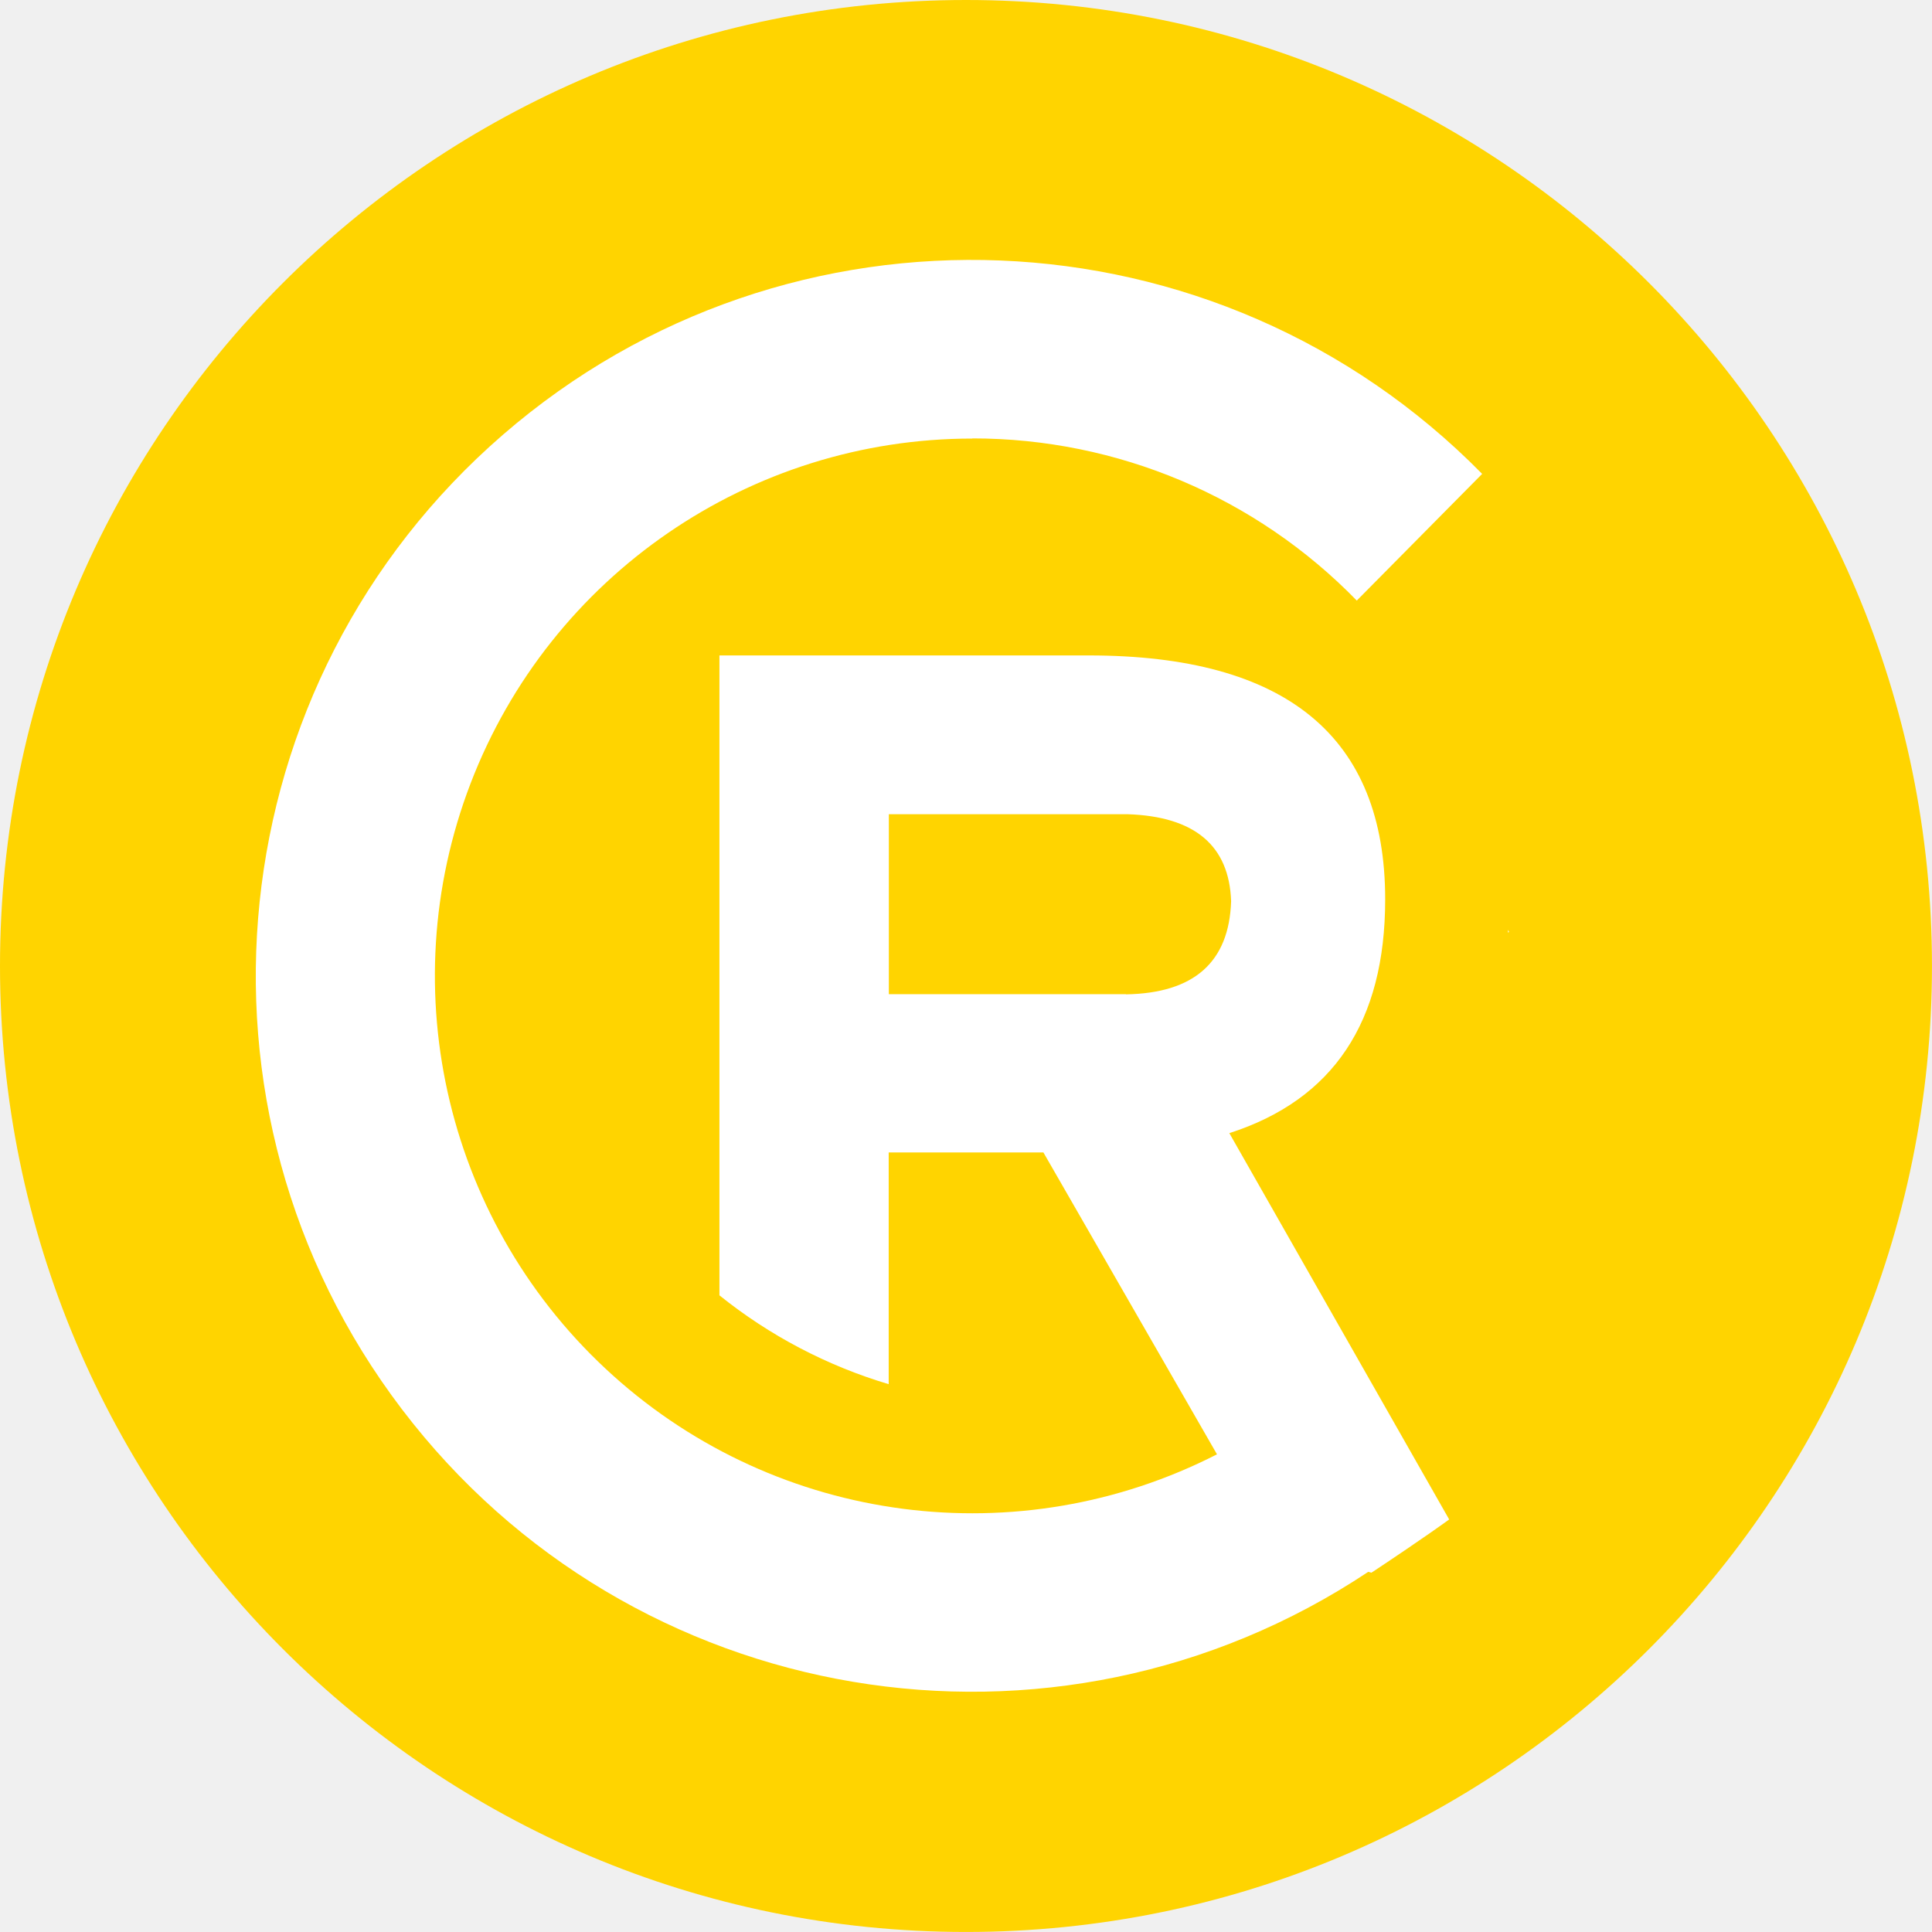
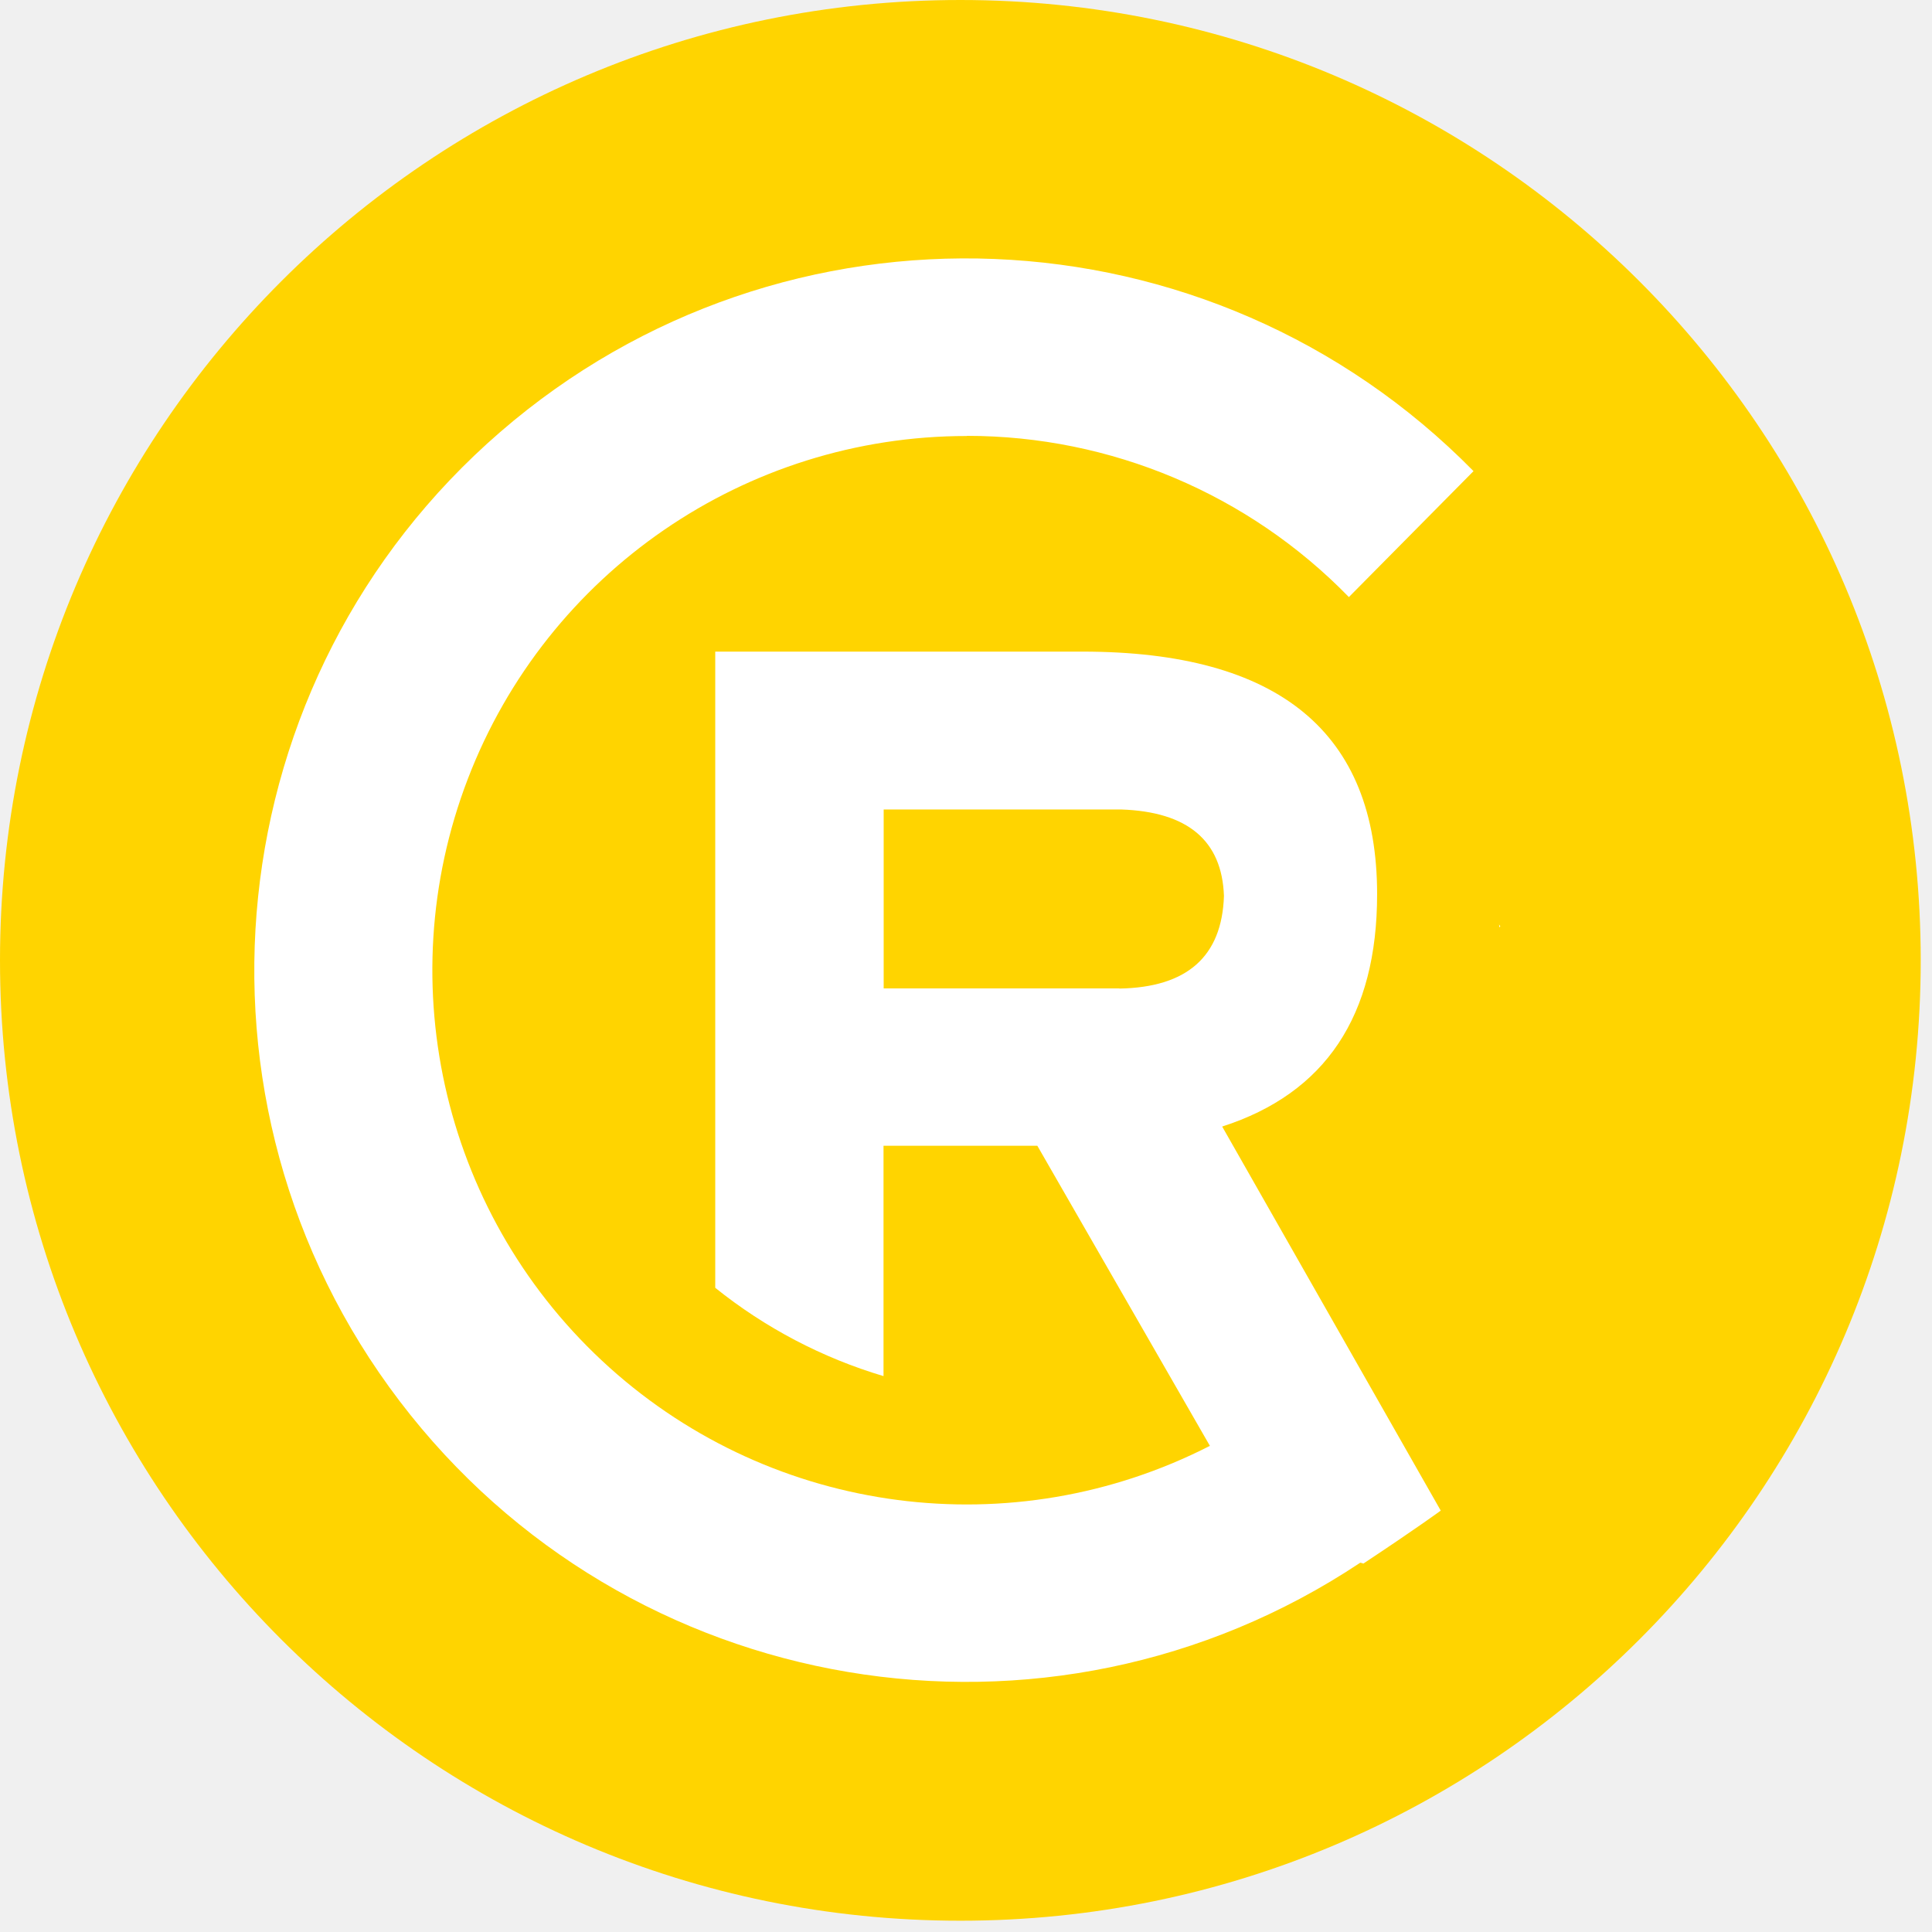
- <svg xmlns="http://www.w3.org/2000/svg" width="61.639" height="61.639" viewBox="0 0 61.639 61.639">
-   <g data-name="Group 65" transform="translate(-221.2 -292.846)">
-     <circle data-name="Ellipse 22" cx="30.819" cy="30.819" r="30.819" transform="translate(221.2 292.846)" fill="#ffd400" />
-     <g data-name="Group 64" fill="#fff">
-       <path data-name="Path 144" d="M269.308 322.514l.007.09.03-.029z" />
-       <path data-name="Path 145" d="M252.228 306.833a17.1 17.1 0 0 1 12.259 5.174l4-4.042a22.84 22.84 0 1 0-3.635 35.03.429.429 0 0 1 .1.028c1.723-1.141 2.483-1.7 2.483-1.7l-7.014-12.325q4.973-1.6 4.972-7.458 0-7.783-9.457-7.783h-11.783v20.416a15.847 15.847 0 0 0 5.4 2.834v-7.393h4.936l5.538 9.631a17.144 17.144 0 1 1-7.8-32.407zm4.895 17.732h-7.565v-5.742h7.62q3.206.108 3.3 2.774-.095 2.918-3.356 2.973z" />
+ <svg xmlns="http://www.w3.org/2000/svg" width="62px" height="62px" viewBox="0 0 62 62" version="1.1">
+   <g id="Page-1" stroke="none" stroke-width="1" fill="none" fill-rule="evenodd">
+     <g id="logo-round-yellow" fill-rule="nonzero">
+       <circle id="Oval" fill="#FFD400" cx="30.819" cy="30.819" r="30.819" />
+       <g id="Group" transform="translate(7.8, 8.154)" fill="#FFFFFF">
+         <polygon id="Path" points="40.308 21.514 40.315 21.604 40.345 21.575" />
+         <path d="M23.228,5.833 C27.845,5.832 32.267,7.698 35.487,11.007 L39.487,6.965 C31.036,-1.629 17.362,-2.178 8.25,5.712 C-0.862,13.602 -2.274,27.215 5.023,36.807 C12.321,46.4 25.817,48.671 35.852,41.995 C35.886,42 35.92,42.01 35.952,42.023 C37.675,40.882 38.435,40.323 38.435,40.323 L31.421,27.998 C34.736,26.931 36.394,24.445 36.393,20.54 C36.393,15.351 33.241,12.757 26.936,12.757 L15.153,12.757 L15.153,33.173 C16.753,34.458 18.586,35.421 20.553,36.007 L20.553,28.614 L25.489,28.614 L31.027,38.245 C24.704,41.479 17.042,40.48 11.76,35.733 C6.477,30.986 4.669,23.473 7.213,16.842 C9.756,10.211 16.125,5.835 23.227,5.838 L23.228,5.833 Z M28.123,23.565 L20.558,23.565 L20.558,17.823 L28.178,17.823 C30.315,17.895 31.415,18.82 31.478,20.597 C31.415,22.542 30.296,23.533 28.122,23.57 L28.123,23.565 Z" id="Shape" />
+       </g>
    </g>
  </g>
</svg>
